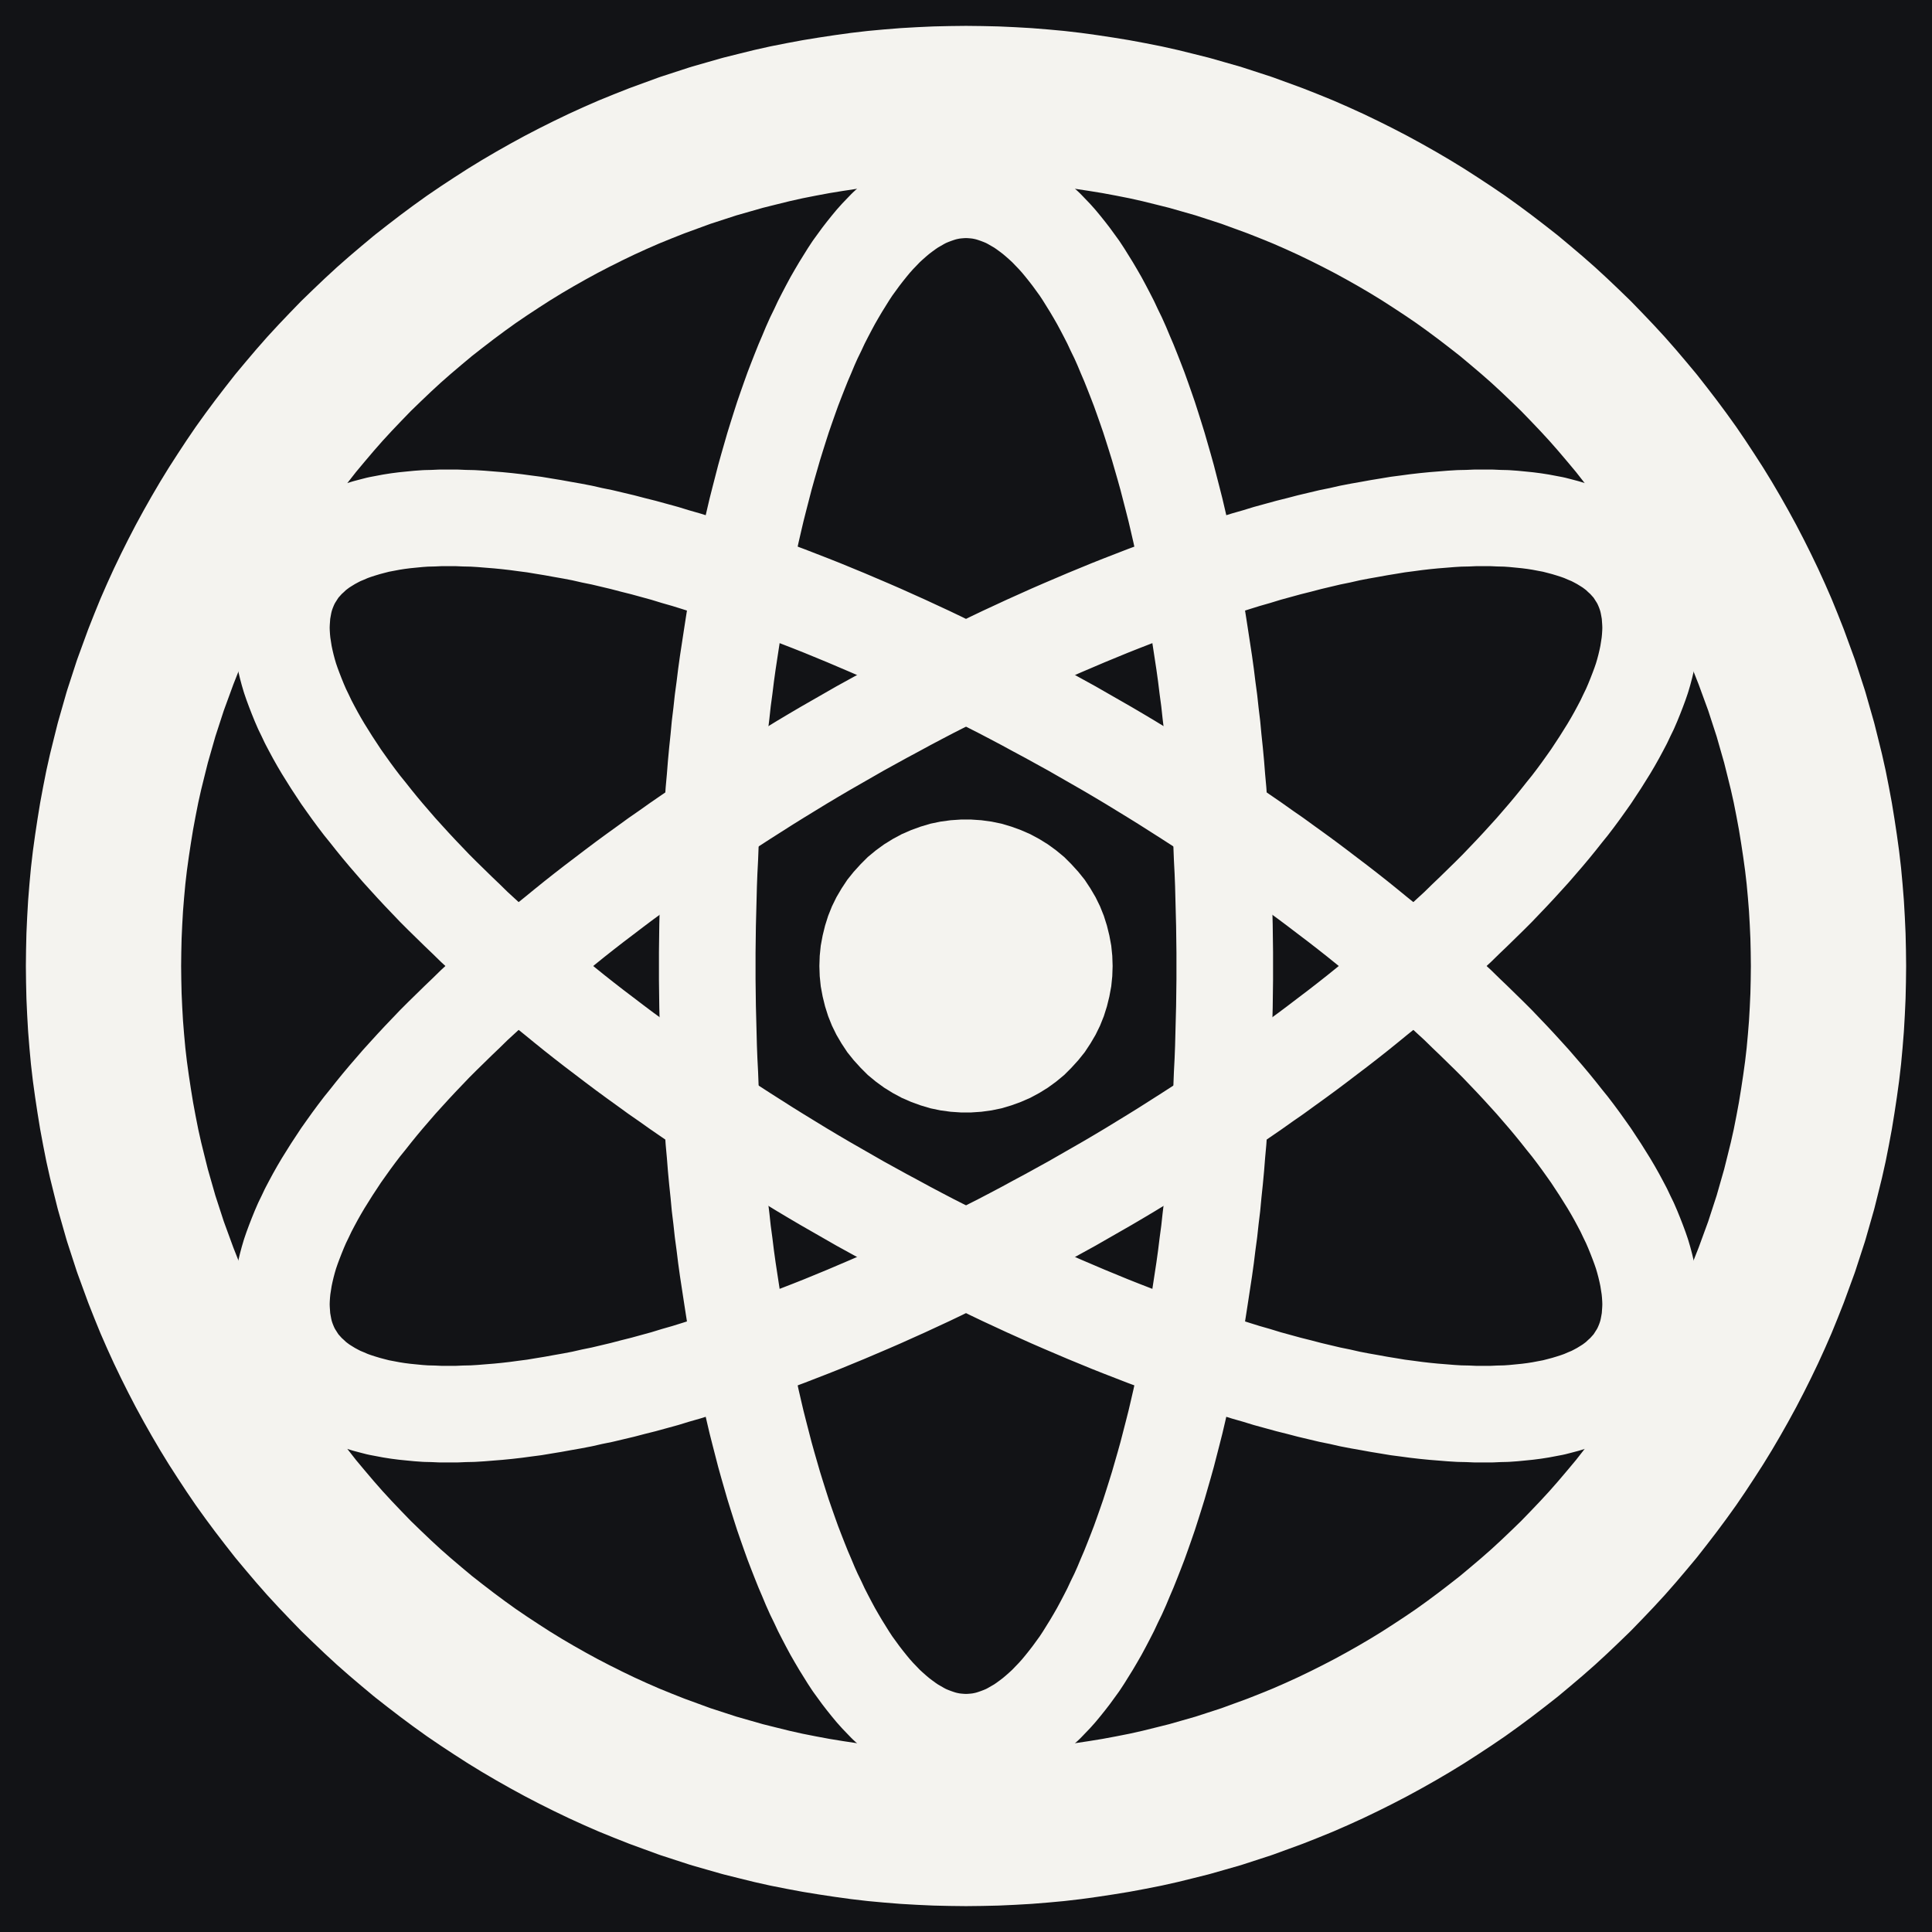
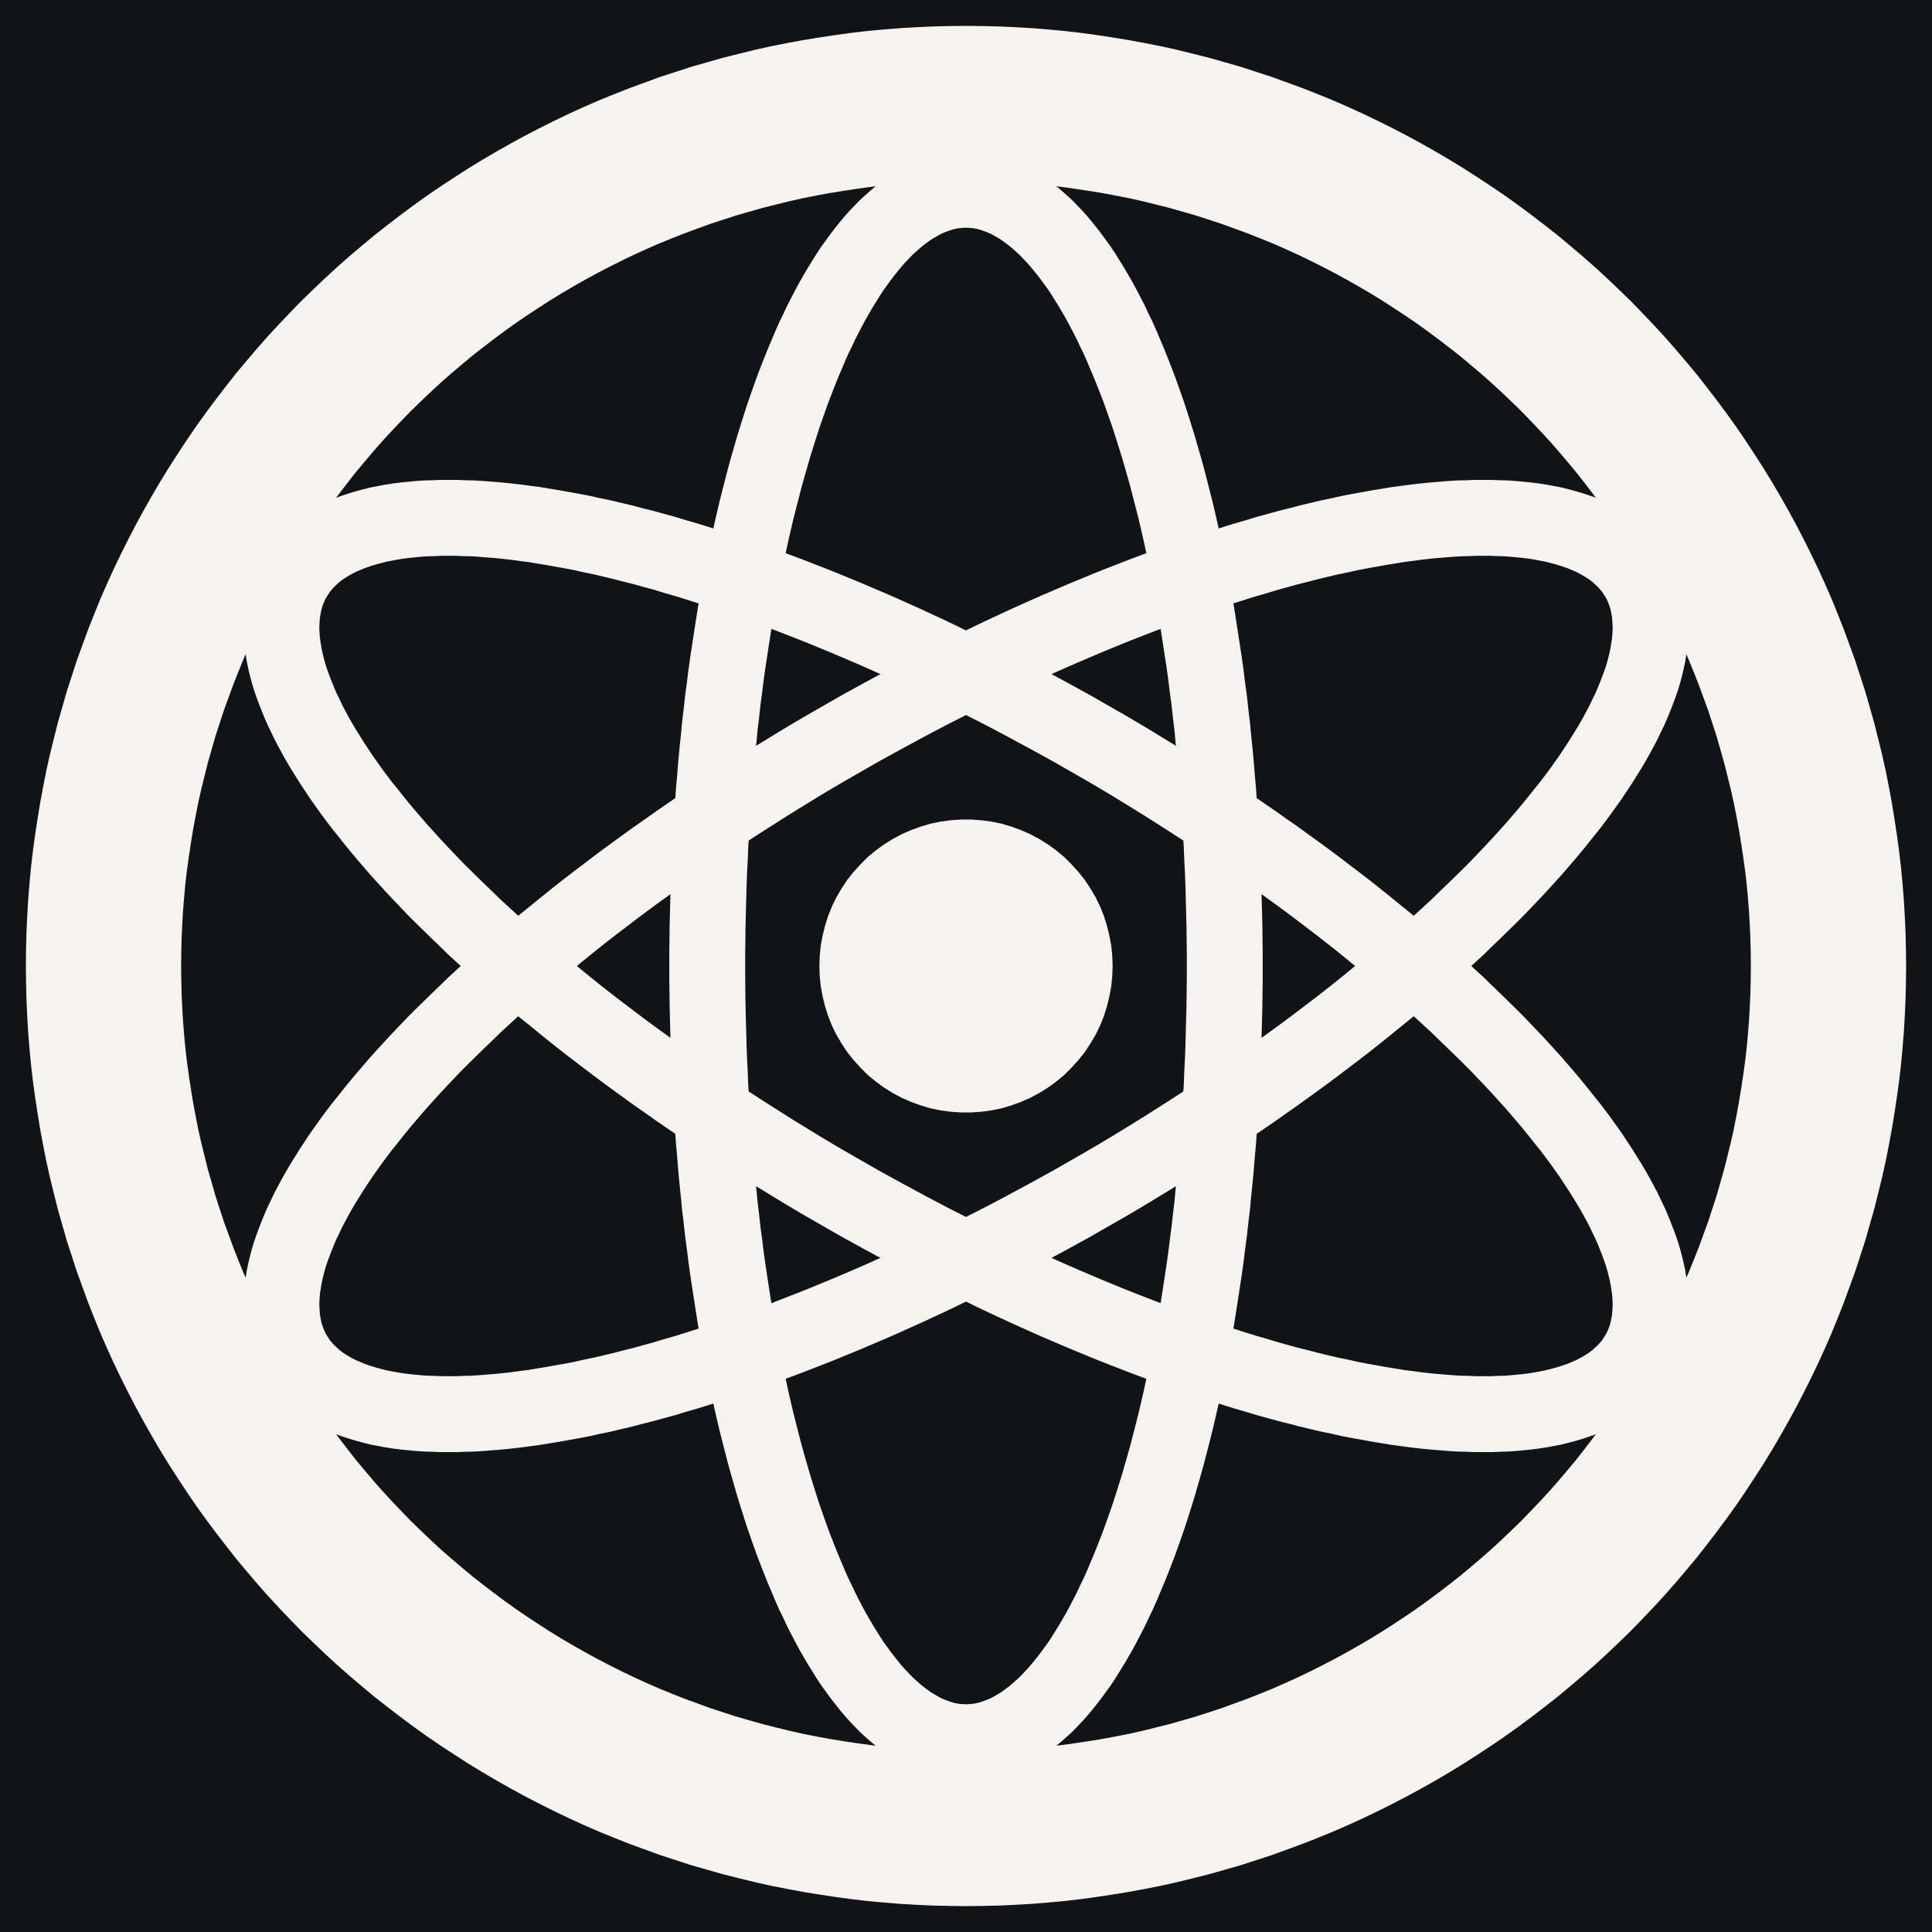
<svg xmlns="http://www.w3.org/2000/svg" viewBox="44 18 112 112" width="512" height="512">
  <rect x="44" y="18" width="112" height="112" fill="#121316" />
  <path d="M108.50 74.00L108.48 74.59L108.42 75.18L108.31 75.77L108.17 76.34L107.99 76.91L107.77 77.46L107.51 77.99L107.21 78.50L106.88 79.00L106.51 79.46L106.11 79.90L105.69 80.32L105.23 80.70L104.75 81.05L104.25 81.36L103.73 81.64L103.18 81.88L102.63 82.08L102.06 82.25L101.48 82.37L100.89 82.45L100.30 82.49L99.70 82.49L99.11 82.45L98.52 82.37L97.94 82.25L97.37 82.08L96.82 81.88L96.27 81.64L95.75 81.36L95.25 81.05L94.77 80.70L94.31 80.32L93.89 79.90L93.49 79.46L93.12 79.00L92.79 78.50L92.49 77.99L92.23 77.46L92.01 76.91L91.83 76.34L91.69 75.77L91.58 75.18L91.52 74.59L91.50 74.00L91.52 73.41L91.58 72.82L91.69 72.23L91.83 71.66L92.01 71.09L92.23 70.54L92.49 70.01L92.79 69.50L93.12 69.00L93.49 68.54L93.89 68.10L94.31 67.68L94.77 67.30L95.25 66.95L95.75 66.64L96.27 66.36L96.82 66.12L97.37 65.92L97.94 65.75L98.52 65.63L99.11 65.55L99.70 65.51L100.30 65.51L100.89 65.55L101.48 65.63L102.06 65.75L102.63 65.92L103.18 66.12L103.73 66.36L104.25 66.64L104.75 66.95L105.23 67.30L105.69 67.68L106.11 68.10L106.51 68.54L106.88 69.00L107.21 69.50L107.51 70.01L107.77 70.54L107.99 71.09L108.17 71.66L108.31 72.23L108.42 72.82L108.48 73.41Z" fill="#f4f3ef" fill-rule="evenodd" />
  <path d="M150.00 74.00L149.99 74.87L149.97 75.74L149.93 76.62L149.88 77.49L149.81 78.36L149.73 79.23L149.63 80.09L149.51 80.96L149.38 81.82L149.24 82.68L149.08 83.54L148.91 84.40L148.72 85.25L148.51 86.10L148.30 86.94L148.06 87.78L147.82 88.62L147.55 89.45L147.28 90.28L146.98 91.10L146.68 91.92L146.36 92.73L146.03 93.54L145.68 94.34L145.32 95.13L144.94 95.92L144.55 96.70L144.15 97.47L143.73 98.24L143.30 99.00L142.86 99.75L142.40 100.50L141.93 101.23L141.45 101.96L140.96 102.68L140.45 103.39L139.93 104.09L139.40 104.78L138.86 105.47L138.30 106.14L137.74 106.80L137.16 107.46L136.57 108.10L135.97 108.73L135.36 109.36L134.73 109.97L134.10 110.57L133.46 111.16L132.80 111.74L132.14 112.30L131.47 112.86L130.78 113.40L130.09 113.93L129.39 114.45L128.68 114.96L127.96 115.45L127.23 115.93L126.50 116.40L125.75 116.86L125.00 117.30L124.24 117.73L123.47 118.15L122.70 118.55L121.92 118.94L121.13 119.32L120.34 119.68L119.54 120.03L118.73 120.36L117.92 120.68L117.10 120.98L116.28 121.28L115.45 121.55L114.62 121.82L113.78 122.06L112.94 122.30L112.10 122.51L111.25 122.72L110.40 122.91L109.54 123.08L108.68 123.24L107.82 123.38L106.96 123.51L106.09 123.63L105.23 123.73L104.36 123.81L103.49 123.88L102.62 123.93L101.74 123.97L100.87 123.99L100.00 124.00L99.13 123.99L98.26 123.97L97.38 123.93L96.51 123.88L95.64 123.81L94.77 123.73L93.91 123.63L93.04 123.51L92.18 123.38L91.32 123.24L90.46 123.08L89.60 122.91L88.75 122.72L87.90 122.51L87.06 122.30L86.22 122.06L85.38 121.82L84.55 121.55L83.72 121.28L82.90 120.98L82.08 120.68L81.27 120.36L80.46 120.03L79.66 119.68L78.87 119.32L78.08 118.94L77.30 118.55L76.53 118.15L75.76 117.73L75.00 117.30L74.25 116.86L73.50 116.40L72.77 115.93L72.04 115.45L71.32 114.96L70.61 114.45L69.91 113.93L69.22 113.40L68.53 112.86L67.86 112.30L67.20 111.74L66.54 111.16L65.90 110.57L65.27 109.97L64.64 109.36L64.03 108.73L63.43 108.10L62.84 107.46L62.26 106.80L61.70 106.14L61.14 105.47L60.60 104.78L60.07 104.09L59.55 103.39L59.04 102.68L58.55 101.96L58.07 101.23L57.60 100.50L57.14 99.75L56.70 99.00L56.27 98.24L55.85 97.47L55.45 96.70L55.06 95.92L54.68 95.13L54.32 94.34L53.97 93.54L53.64 92.73L53.32 91.92L53.02 91.10L52.72 90.28L52.45 89.45L52.18 88.62L51.94 87.78L51.70 86.94L51.49 86.10L51.28 85.25L51.09 84.40L50.92 83.54L50.76 82.68L50.62 81.82L50.49 80.96L50.37 80.09L50.27 79.23L50.19 78.36L50.12 77.49L50.07 76.62L50.03 75.74L50.01 74.87L50.00 74.00L50.01 73.13L50.03 72.26L50.07 71.38L50.12 70.51L50.19 69.64L50.27 68.77L50.37 67.91L50.49 67.04L50.62 66.18L50.76 65.32L50.92 64.46L51.09 63.60L51.28 62.75L51.49 61.90L51.70 61.06L51.94 60.22L52.18 59.38L52.45 58.55L52.72 57.72L53.02 56.90L53.32 56.08L53.64 55.27L53.97 54.46L54.32 53.66L54.68 52.87L55.06 52.08L55.45 51.30L55.85 50.53L56.27 49.76L56.70 49.00L57.14 48.25L57.60 47.50L58.07 46.77L58.55 46.04L59.04 45.32L59.55 44.61L60.07 43.91L60.60 43.22L61.14 42.53L61.70 41.86L62.26 41.20L62.84 40.54L63.43 39.90L64.03 39.27L64.64 38.64L65.27 38.03L65.90 37.43L66.54 36.84L67.20 36.26L67.86 35.70L68.53 35.14L69.22 34.60L69.91 34.07L70.61 33.55L71.32 33.04L72.04 32.55L72.77 32.07L73.50 31.60L74.25 31.14L75.00 30.70L75.76 30.27L76.53 29.85L77.30 29.45L78.08 29.06L78.87 28.68L79.66 28.32L80.46 27.97L81.27 27.64L82.08 27.32L82.90 27.02L83.72 26.72L84.55 26.45L85.38 26.18L86.22 25.94L87.06 25.70L87.90 25.49L88.75 25.28L89.60 25.09L90.46 24.92L91.32 24.76L92.18 24.62L93.04 24.49L93.91 24.37L94.77 24.27L95.64 24.19L96.51 24.12L97.38 24.07L98.26 24.03L99.13 24.01L100.00 24.00L100.87 24.01L101.74 24.03L102.62 24.07L103.49 24.12L104.36 24.19L105.23 24.27L106.09 24.37L106.96 24.49L107.82 24.62L108.68 24.76L109.54 24.92L110.40 25.09L111.25 25.28L112.10 25.49L112.94 25.70L113.78 25.94L114.62 26.18L115.45 26.45L116.28 26.72L117.10 27.02L117.92 27.32L118.73 27.64L119.54 27.97L120.34 28.32L121.13 28.68L121.92 29.06L122.70 29.45L123.47 29.85L124.24 30.27L125.00 30.70L125.75 31.14L126.50 31.60L127.23 32.07L127.96 32.55L128.68 33.04L129.39 33.55L130.09 34.07L130.78 34.60L131.47 35.14L132.14 35.70L132.80 36.26L133.46 36.84L134.10 37.43L134.73 38.03L135.36 38.64L135.97 39.27L136.57 39.90L137.16 40.54L137.74 41.20L138.30 41.86L138.86 42.53L139.40 43.22L139.93 43.91L140.45 44.61L140.96 45.32L141.45 46.04L141.93 46.77L142.40 47.50L142.86 48.25L143.30 49.00L143.73 49.76L144.15 50.53L144.55 51.30L144.94 52.08L145.32 52.87L145.68 53.66L146.03 54.46L146.36 55.27L146.68 56.08L146.98 56.90L147.28 57.72L147.55 58.55L147.82 59.38L148.06 60.22L148.30 61.06L148.51 61.90L148.72 62.75L148.91 63.60L149.08 64.46L149.24 65.32L149.38 66.18L149.51 67.04L149.63 67.91L149.73 68.77L149.81 69.64L149.88 70.51L149.93 71.38L149.97 72.26L149.99 73.13Z" fill="none" stroke="#f4f3ef" stroke-width="9" stroke-linejoin="round" />
-   <path d="M138.97 96.50L138.83 96.72L138.69 96.94L138.53 97.15L138.35 97.35L138.17 97.55L137.97 97.73L137.77 97.92L137.55 98.09L137.32 98.26L137.08 98.41L136.82 98.57L136.56 98.71L136.29 98.85L136.00 98.97L135.70 99.10L135.39 99.21L135.08 99.31L134.75 99.41L134.41 99.50L134.06 99.59L133.69 99.66L133.32 99.73L132.94 99.79L132.55 99.84L132.15 99.88L131.74 99.92L131.32 99.95L130.89 99.96L130.45 99.98L130.00 99.98L129.54 99.98L129.08 99.96L128.60 99.95L128.11 99.92L127.62 99.88L127.12 99.84L126.61 99.79L126.09 99.73L125.57 99.66L125.03 99.59L124.49 99.50L123.94 99.41L123.39 99.31L122.82 99.21L122.25 99.10L121.68 98.97L121.09 98.85L120.50 98.71L119.91 98.57L119.30 98.41L118.70 98.26L118.08 98.09L117.46 97.92L116.84 97.73L116.21 97.55L115.57 97.35L114.94 97.15L114.29 96.94L113.64 96.72L112.99 96.50L112.33 96.27L111.67 96.03L111.01 95.79L110.34 95.54L109.67 95.28L109.00 95.02L108.32 94.75L107.64 94.47L106.96 94.19L106.28 93.90L105.60 93.61L104.91 93.31L104.22 93.00L103.53 92.69L102.84 92.37L102.15 92.05L101.46 91.72L100.77 91.38L100.07 91.04L99.38 90.70L98.69 90.35L98.00 90.00L97.31 89.64L96.61 89.27L95.93 88.90L95.24 88.53L94.55 88.15L93.86 87.77L93.18 87.38L92.50 86.99L91.82 86.60L91.14 86.20L90.47 85.80L89.80 85.39L89.13 84.98L88.47 84.57L87.81 84.15L87.15 83.73L86.50 83.31L85.85 82.89L85.20 82.46L84.56 82.03L83.93 81.60L83.29 81.16L82.67 80.72L82.05 80.29L81.43 79.84L80.82 79.40L80.22 78.96L79.62 78.51L79.03 78.06L78.45 77.62L77.87 77.17L77.30 76.72L76.73 76.26L76.18 75.81L75.62 75.36L75.08 74.91L74.55 74.45L74.02 74.00L73.50 73.55L72.99 73.09L72.48 72.64L71.99 72.19L71.50 71.74L71.03 71.28L70.56 70.83L70.10 70.38L69.65 69.94L69.20 69.49L68.77 69.04L68.35 68.60L67.94 68.16L67.53 67.71L67.14 67.28L66.76 66.84L66.38 66.40L66.02 65.97L65.67 65.54L65.33 65.11L64.99 64.69L64.67 64.27L64.36 63.85L64.06 63.43L63.77 63.02L63.50 62.61L63.23 62.20L62.98 61.80L62.73 61.40L62.50 61.01L62.28 60.62L62.07 60.23L61.87 59.85L61.69 59.47L61.51 59.10L61.35 58.73L61.20 58.36L61.06 58.00L60.93 57.65L60.81 57.30L60.71 56.96L60.62 56.62L60.54 56.28L60.47 55.95L60.42 55.63L60.37 55.31L60.34 55.00L60.32 54.69L60.31 54.39L60.32 54.10L60.34 53.81L60.36 53.53L60.41 53.25L60.46 52.98L60.52 52.72L60.60 52.46L60.69 52.21L60.79 51.97L60.90 51.73L61.03 51.50L61.17 51.28L61.31 51.06L61.47 50.85L61.65 50.65L61.83 50.45L62.03 50.27L62.23 50.08L62.45 49.91L62.68 49.74L62.92 49.59L63.18 49.43L63.44 49.29L63.71 49.15L64.00 49.03L64.30 48.90L64.61 48.79L64.92 48.69L65.25 48.59L65.59 48.50L65.94 48.41L66.31 48.34L66.68 48.27L67.06 48.21L67.45 48.16L67.85 48.12L68.26 48.08L68.68 48.05L69.11 48.04L69.55 48.02L70.00 48.02L70.46 48.02L70.92 48.04L71.40 48.05L71.89 48.08L72.38 48.12L72.88 48.16L73.39 48.21L73.91 48.27L74.43 48.34L74.97 48.41L75.51 48.50L76.06 48.59L76.61 48.69L77.18 48.79L77.75 48.90L78.32 49.03L78.91 49.15L79.50 49.29L80.09 49.43L80.70 49.59L81.30 49.74L81.92 49.91L82.54 50.08L83.16 50.27L83.79 50.45L84.43 50.65L85.06 50.85L85.71 51.06L86.36 51.28L87.01 51.50L87.67 51.73L88.33 51.97L88.99 52.21L89.66 52.46L90.33 52.72L91.00 52.98L91.68 53.25L92.36 53.53L93.04 53.81L93.72 54.10L94.40 54.39L95.09 54.69L95.78 55.00L96.47 55.31L97.16 55.63L97.85 55.95L98.54 56.28L99.23 56.62L99.93 56.96L100.62 57.30L101.31 57.65L102.00 58.00L102.69 58.36L103.39 58.73L104.07 59.10L104.76 59.47L105.45 59.85L106.14 60.23L106.82 60.62L107.50 61.01L108.18 61.40L108.86 61.80L109.53 62.20L110.20 62.61L110.87 63.02L111.53 63.43L112.19 63.85L112.85 64.27L113.50 64.69L114.15 65.11L114.80 65.54L115.44 65.97L116.07 66.40L116.71 66.84L117.33 67.28L117.95 67.71L118.57 68.16L119.18 68.60L119.78 69.04L120.38 69.49L120.97 69.94L121.55 70.38L122.13 70.83L122.70 71.28L123.27 71.74L123.82 72.19L124.38 72.64L124.92 73.09L125.45 73.55L125.98 74.00L126.50 74.45L127.01 74.91L127.52 75.36L128.01 75.81L128.50 76.26L128.97 76.72L129.44 77.17L129.90 77.62L130.35 78.06L130.80 78.51L131.23 78.96L131.65 79.40L132.06 79.84L132.47 80.29L132.86 80.72L133.24 81.16L133.62 81.60L133.98 82.03L134.33 82.46L134.67 82.89L135.01 83.31L135.33 83.73L135.64 84.15L135.94 84.57L136.23 84.98L136.50 85.39L136.77 85.80L137.02 86.20L137.27 86.60L137.50 86.99L137.72 87.38L137.93 87.77L138.13 88.15L138.31 88.53L138.49 88.90L138.65 89.27L138.80 89.64L138.94 90.00L139.07 90.35L139.19 90.70L139.29 91.04L139.38 91.38L139.46 91.72L139.53 92.05L139.58 92.37L139.63 92.69L139.66 93.00L139.68 93.31L139.69 93.61L139.68 93.90L139.66 94.19L139.64 94.47L139.59 94.75L139.54 95.02L139.48 95.28L139.40 95.54L139.31 95.79L139.21 96.03L139.10 96.27Z" fill="none" stroke="#f4f3ef" stroke-width="5.6" stroke-linejoin="round" />
-   <path d="M138.97 51.50L139.10 51.73L139.21 51.97L139.31 52.21L139.40 52.46L139.48 52.72L139.54 52.98L139.59 53.25L139.64 53.53L139.66 53.81L139.68 54.10L139.69 54.39L139.68 54.69L139.66 55.00L139.63 55.31L139.58 55.63L139.53 55.95L139.46 56.28L139.38 56.62L139.29 56.96L139.19 57.30L139.07 57.65L138.94 58.00L138.80 58.36L138.65 58.73L138.49 59.10L138.31 59.47L138.13 59.85L137.93 60.23L137.72 60.62L137.50 61.01L137.27 61.40L137.02 61.80L136.77 62.20L136.50 62.61L136.23 63.02L135.94 63.43L135.64 63.85L135.33 64.27L135.01 64.69L134.67 65.11L134.33 65.54L133.98 65.97L133.62 66.40L133.24 66.84L132.86 67.28L132.47 67.71L132.06 68.16L131.65 68.60L131.23 69.04L130.80 69.49L130.35 69.94L129.90 70.38L129.44 70.83L128.97 71.28L128.50 71.74L128.01 72.19L127.52 72.64L127.01 73.09L126.50 73.55L125.98 74.00L125.45 74.45L124.92 74.91L124.38 75.36L123.82 75.81L123.27 76.26L122.70 76.72L122.13 77.17L121.55 77.62L120.97 78.06L120.38 78.51L119.78 78.96L119.18 79.40L118.57 79.84L117.95 80.29L117.33 80.72L116.71 81.16L116.07 81.60L115.44 82.03L114.80 82.46L114.15 82.89L113.50 83.31L112.85 83.73L112.19 84.15L111.53 84.57L110.87 84.98L110.20 85.39L109.53 85.80L108.86 86.20L108.18 86.60L107.50 86.99L106.82 87.38L106.14 87.77L105.45 88.15L104.76 88.53L104.07 88.90L103.39 89.27L102.69 89.64L102.00 90.00L101.31 90.35L100.62 90.70L99.93 91.04L99.23 91.38L98.54 91.72L97.85 92.05L97.16 92.37L96.47 92.69L95.78 93.00L95.09 93.31L94.40 93.61L93.72 93.90L93.04 94.19L92.36 94.47L91.68 94.75L91.00 95.02L90.33 95.28L89.66 95.54L88.99 95.79L88.33 96.03L87.67 96.27L87.01 96.50L86.36 96.72L85.71 96.94L85.06 97.15L84.43 97.35L83.79 97.55L83.16 97.73L82.54 97.92L81.92 98.09L81.30 98.26L80.70 98.41L80.09 98.57L79.50 98.71L78.91 98.85L78.32 98.97L77.75 99.10L77.18 99.21L76.61 99.31L76.06 99.41L75.51 99.50L74.97 99.59L74.43 99.66L73.91 99.73L73.39 99.79L72.88 99.84L72.38 99.88L71.89 99.92L71.40 99.95L70.92 99.96L70.46 99.98L70.00 99.98L69.55 99.98L69.11 99.96L68.68 99.95L68.26 99.92L67.85 99.88L67.45 99.84L67.06 99.79L66.68 99.73L66.31 99.66L65.94 99.59L65.59 99.50L65.25 99.41L64.92 99.31L64.61 99.21L64.30 99.10L64.00 98.97L63.71 98.85L63.44 98.71L63.18 98.57L62.92 98.41L62.68 98.26L62.45 98.09L62.23 97.92L62.03 97.73L61.83 97.55L61.65 97.35L61.47 97.15L61.31 96.94L61.17 96.72L61.03 96.50L60.90 96.27L60.79 96.03L60.69 95.79L60.60 95.54L60.52 95.28L60.46 95.02L60.41 94.75L60.36 94.47L60.34 94.19L60.32 93.90L60.31 93.61L60.32 93.31L60.34 93.00L60.37 92.69L60.42 92.37L60.47 92.05L60.54 91.72L60.62 91.38L60.71 91.04L60.81 90.70L60.93 90.35L61.06 90.00L61.20 89.64L61.35 89.27L61.51 88.90L61.69 88.53L61.87 88.15L62.07 87.77L62.28 87.38L62.50 86.99L62.73 86.60L62.98 86.20L63.23 85.80L63.50 85.39L63.77 84.98L64.06 84.57L64.36 84.15L64.67 83.73L64.99 83.31L65.33 82.89L65.67 82.46L66.02 82.03L66.38 81.60L66.76 81.16L67.14 80.72L67.53 80.29L67.94 79.84L68.35 79.40L68.77 78.96L69.20 78.51L69.65 78.06L70.10 77.62L70.56 77.17L71.03 76.72L71.50 76.26L71.99 75.81L72.48 75.36L72.99 74.91L73.50 74.45L74.02 74.00L74.55 73.55L75.08 73.09L75.62 72.64L76.18 72.19L76.73 71.74L77.30 71.28L77.87 70.83L78.45 70.38L79.03 69.94L79.62 69.49L80.22 69.04L80.82 68.60L81.43 68.16L82.05 67.71L82.67 67.28L83.29 66.84L83.93 66.40L84.56 65.97L85.20 65.54L85.85 65.11L86.50 64.69L87.15 64.27L87.81 63.85L88.47 63.43L89.13 63.02L89.80 62.61L90.47 62.20L91.14 61.80L91.82 61.40L92.50 61.01L93.18 60.62L93.86 60.23L94.55 59.85L95.24 59.47L95.93 59.10L96.61 58.73L97.31 58.36L98.00 58.00L98.69 57.65L99.38 57.30L100.07 56.96L100.77 56.62L101.46 56.28L102.15 55.95L102.84 55.63L103.53 55.31L104.22 55.00L104.91 54.69L105.60 54.39L106.28 54.10L106.96 53.81L107.64 53.53L108.32 53.25L109.00 52.98L109.67 52.72L110.34 52.46L111.01 52.21L111.67 51.97L112.33 51.73L112.99 51.50L113.64 51.28L114.29 51.06L114.94 50.85L115.57 50.65L116.21 50.45L116.84 50.27L117.46 50.08L118.08 49.91L118.70 49.74L119.30 49.59L119.91 49.43L120.50 49.29L121.09 49.15L121.68 49.03L122.25 48.90L122.82 48.79L123.39 48.69L123.94 48.59L124.49 48.50L125.03 48.41L125.57 48.34L126.09 48.27L126.61 48.21L127.12 48.16L127.62 48.12L128.11 48.08L128.60 48.05L129.08 48.04L129.54 48.02L130.00 48.02L130.45 48.02L130.89 48.04L131.32 48.05L131.74 48.08L132.15 48.12L132.55 48.16L132.94 48.21L133.32 48.27L133.69 48.34L134.06 48.41L134.41 48.50L134.75 48.59L135.08 48.69L135.39 48.79L135.70 48.90L136.00 49.03L136.29 49.15L136.56 49.29L136.82 49.43L137.08 49.59L137.32 49.74L137.55 49.91L137.77 50.08L137.97 50.27L138.17 50.45L138.35 50.65L138.53 50.85L138.69 51.06L138.83 51.28Z" fill="none" stroke="#f4f3ef" stroke-width="5.6" stroke-linejoin="round" />
-   <path d="M100.00 119.00L99.74 118.99L99.48 118.97L99.21 118.94L98.95 118.89L98.69 118.83L98.43 118.75L98.17 118.66L97.91 118.56L97.65 118.45L97.40 118.32L97.14 118.17L96.88 118.02L96.63 117.85L96.37 117.66L96.12 117.47L95.87 117.26L95.61 117.03L95.36 116.80L95.12 116.55L94.87 116.29L94.62 116.01L94.38 115.72L94.14 115.42L93.90 115.11L93.66 114.78L93.42 114.45L93.19 114.10L92.96 113.73L92.73 113.36L92.50 112.97L92.27 112.57L92.05 112.16L91.83 111.74L91.61 111.31L91.40 110.86L91.18 110.41L90.97 109.94L90.77 109.46L90.56 108.97L90.36 108.47L90.16 107.96L89.96 107.44L89.77 106.91L89.58 106.37L89.39 105.82L89.21 105.26L89.03 104.69L88.85 104.11L88.68 103.52L88.51 102.93L88.34 102.32L88.18 101.70L88.02 101.08L87.86 100.45L87.71 99.81L87.56 99.16L87.42 98.51L87.28 97.85L87.14 97.18L87.01 96.50L86.88 95.82L86.76 95.13L86.63 94.43L86.52 93.73L86.41 93.02L86.30 92.30L86.19 91.58L86.09 90.86L86.00 90.13L85.90 89.39L85.82 88.65L85.73 87.91L85.66 87.16L85.58 86.40L85.51 85.65L85.45 84.89L85.38 84.12L85.33 83.36L85.28 82.59L85.23 81.81L85.18 81.04L85.15 80.26L85.11 79.48L85.08 78.70L85.06 77.92L85.04 77.14L85.02 76.36L85.01 75.57L85.00 74.79L85.00 74.00L85.00 73.21L85.01 72.43L85.02 71.64L85.04 70.86L85.06 70.08L85.08 69.30L85.11 68.52L85.15 67.74L85.18 66.96L85.23 66.19L85.28 65.41L85.33 64.64L85.38 63.88L85.45 63.11L85.51 62.35L85.58 61.60L85.66 60.84L85.73 60.09L85.82 59.35L85.90 58.61L86.00 57.87L86.09 57.14L86.19 56.42L86.30 55.70L86.41 54.98L86.52 54.27L86.63 53.57L86.76 52.87L86.88 52.18L87.01 51.50L87.14 50.82L87.28 50.15L87.42 49.49L87.56 48.84L87.71 48.19L87.86 47.55L88.02 46.92L88.18 46.30L88.34 45.68L88.51 45.07L88.68 44.48L88.85 43.89L89.03 43.31L89.21 42.74L89.39 42.18L89.58 41.63L89.77 41.09L89.96 40.56L90.16 40.04L90.36 39.53L90.56 39.03L90.77 38.54L90.97 38.06L91.18 37.59L91.40 37.14L91.61 36.69L91.83 36.26L92.05 35.84L92.27 35.43L92.50 35.03L92.73 34.64L92.96 34.27L93.19 33.90L93.42 33.55L93.66 33.22L93.90 32.89L94.14 32.58L94.38 32.28L94.62 31.99L94.87 31.71L95.12 31.45L95.36 31.20L95.61 30.97L95.87 30.74L96.12 30.53L96.37 30.34L96.63 30.15L96.88 29.98L97.14 29.83L97.40 29.68L97.65 29.55L97.91 29.44L98.17 29.34L98.43 29.25L98.69 29.17L98.95 29.11L99.21 29.06L99.48 29.03L99.74 29.01L100.00 29.00L100.26 29.01L100.52 29.03L100.79 29.06L101.05 29.11L101.31 29.17L101.57 29.25L101.83 29.34L102.09 29.44L102.35 29.55L102.60 29.68L102.86 29.83L103.12 29.98L103.37 30.15L103.63 30.34L103.88 30.53L104.13 30.74L104.39 30.97L104.64 31.20L104.88 31.45L105.13 31.71L105.38 31.99L105.62 32.28L105.86 32.58L106.10 32.89L106.34 33.22L106.58 33.55L106.81 33.90L107.04 34.27L107.27 34.64L107.50 35.03L107.73 35.43L107.95 35.84L108.17 36.26L108.39 36.69L108.60 37.14L108.82 37.59L109.03 38.06L109.23 38.54L109.44 39.03L109.64 39.53L109.84 40.04L110.04 40.56L110.23 41.09L110.42 41.63L110.61 42.18L110.79 42.74L110.97 43.31L111.15 43.89L111.32 44.48L111.49 45.07L111.66 45.68L111.82 46.30L111.98 46.92L112.14 47.55L112.29 48.19L112.44 48.84L112.58 49.49L112.72 50.15L112.86 50.82L112.99 51.50L113.12 52.18L113.24 52.87L113.37 53.57L113.48 54.27L113.59 54.98L113.70 55.70L113.81 56.42L113.91 57.14L114.00 57.87L114.10 58.61L114.18 59.35L114.27 60.09L114.34 60.84L114.42 61.60L114.49 62.35L114.55 63.11L114.62 63.88L114.67 64.64L114.72 65.41L114.77 66.19L114.82 66.96L114.85 67.74L114.89 68.52L114.92 69.30L114.94 70.08L114.96 70.86L114.98 71.64L114.99 72.43L115.00 73.21L115.00 74.00L115.00 74.79L114.99 75.57L114.98 76.36L114.96 77.14L114.94 77.92L114.92 78.70L114.89 79.48L114.85 80.26L114.82 81.04L114.77 81.81L114.72 82.59L114.67 83.36L114.62 84.12L114.55 84.89L114.49 85.65L114.42 86.40L114.34 87.16L114.27 87.91L114.18 88.65L114.10 89.39L114.00 90.13L113.91 90.86L113.81 91.58L113.70 92.30L113.59 93.02L113.48 93.73L113.37 94.43L113.24 95.13L113.12 95.82L112.99 96.50L112.86 97.18L112.72 97.85L112.58 98.51L112.44 99.16L112.29 99.81L112.14 100.45L111.98 101.08L111.82 101.70L111.66 102.32L111.49 102.93L111.32 103.52L111.15 104.11L110.97 104.69L110.79 105.26L110.61 105.82L110.42 106.37L110.23 106.91L110.04 107.44L109.84 107.96L109.64 108.47L109.44 108.97L109.23 109.46L109.03 109.94L108.82 110.41L108.60 110.86L108.39 111.31L108.17 111.74L107.95 112.16L107.73 112.57L107.50 112.97L107.27 113.36L107.04 113.73L106.81 114.10L106.58 114.45L106.34 114.78L106.10 115.11L105.86 115.42L105.62 115.72L105.38 116.01L105.13 116.29L104.88 116.55L104.64 116.80L104.39 117.03L104.13 117.26L103.88 117.47L103.63 117.66L103.37 117.85L103.12 118.02L102.86 118.17L102.60 118.32L102.35 118.45L102.09 118.56L101.83 118.66L101.57 118.75L101.31 118.83L101.05 118.89L100.79 118.94L100.52 118.97L100.26 118.99Z" fill="none" stroke="#f4f3ef" stroke-width="5.6" stroke-linejoin="round" />
+   <path d="M138.97 96.50L138.83 96.72L138.69 96.94L138.53 97.15L138.35 97.35L138.17 97.55L137.97 97.73L137.77 97.92L137.55 98.09L137.32 98.26L137.08 98.41L136.82 98.57L136.56 98.71L136.29 98.85L136.00 98.97L135.70 99.10L135.39 99.21L135.08 99.31L134.75 99.41L134.41 99.50L134.06 99.59L133.69 99.66L133.32 99.73L132.94 99.79L132.55 99.84L132.15 99.88L131.74 99.92L131.32 99.95L130.89 99.96L130.45 99.98L130.00 99.98L129.54 99.98L129.08 99.96L128.60 99.95L128.11 99.92L127.62 99.88L127.12 99.84L126.61 99.79L126.09 99.73L125.57 99.66L125.03 99.59L124.49 99.50L123.94 99.41L123.39 99.31L122.82 99.21L122.25 99.10L121.68 98.97L121.09 98.85L120.50 98.71L119.91 98.57L119.30 98.41L118.70 98.26L118.08 98.09L117.46 97.92L116.84 97.73L116.21 97.55L115.57 97.35L114.94 97.15L114.29 96.94L113.64 96.72L112.99 96.50L112.33 96.27L111.67 96.03L111.01 95.79L110.34 95.54L109.67 95.28L109.00 95.02L108.32 94.75L107.64 94.47L106.96 94.19L106.28 93.90L105.60 93.61L104.91 93.31L104.22 93.00L103.53 92.69L102.84 92.37L102.15 92.05L101.46 91.72L100.77 91.38L100.07 91.04L99.38 90.70L98.69 90.35L98.00 90.00L97.31 89.64L96.61 89.27L95.93 88.90L95.24 88.53L94.55 88.15L93.86 87.77L93.18 87.38L92.50 86.99L91.82 86.60L91.14 86.20L90.47 85.80L89.80 85.39L89.13 84.98L88.47 84.57L87.81 84.15L87.15 83.73L86.50 83.31L85.85 82.89L85.20 82.46L84.56 82.03L83.93 81.60L83.29 81.16L82.67 80.72L82.05 80.29L81.43 79.84L80.82 79.40L80.22 78.96L79.62 78.51L79.03 78.06L78.45 77.62L77.87 77.17L77.30 76.72L76.73 76.26L76.18 75.81L75.62 75.36L75.08 74.91L74.55 74.45L74.02 74.00L73.50 73.55L72.99 73.09L72.48 72.64L71.99 72.19L71.50 71.74L71.03 71.28L70.56 70.83L70.10 70.38L69.65 69.94L69.20 69.49L68.77 69.04L68.35 68.60L67.94 68.16L67.53 67.71L67.14 67.28L66.76 66.84L66.38 66.40L66.02 65.97L65.67 65.54L65.33 65.11L64.99 64.69L64.67 64.27L64.36 63.85L64.06 63.43L63.77 63.02L63.50 62.61L63.23 62.20L62.98 61.80L62.73 61.40L62.50 61.01L62.28 60.62L62.07 60.23L61.87 59.85L61.69 59.47L61.51 59.10L61.35 58.73L61.20 58.36L61.06 58.00L60.93 57.65L60.81 57.30L60.71 56.96L60.62 56.62L60.54 56.28L60.47 55.95L60.42 55.63L60.37 55.31L60.34 55.00L60.32 54.69L60.31 54.39L60.32 54.10L60.34 53.81L60.36 53.53L60.41 53.25L60.46 52.98L60.52 52.72L60.60 52.46L60.69 52.21L60.79 51.97L60.90 51.73L61.03 51.50L61.17 51.28L61.31 51.06L61.47 50.85L61.65 50.65L61.83 50.45L62.03 50.27L62.23 50.08L62.45 49.91L62.68 49.74L62.92 49.59L63.18 49.43L63.44 49.29L63.71 49.15L64.00 49.03L64.30 48.90L64.61 48.79L64.92 48.69L65.25 48.59L65.59 48.50L65.94 48.41L66.31 48.34L66.68 48.27L67.06 48.21L67.45 48.16L67.85 48.12L68.26 48.08L68.68 48.05L69.11 48.04L69.55 48.02L70.00 48.02L70.46 48.02L70.92 48.04L71.40 48.05L71.89 48.08L72.38 48.12L72.88 48.16L73.39 48.21L73.91 48.27L74.43 48.34L74.97 48.41L75.51 48.50L76.06 48.59L76.61 48.69L77.18 48.79L77.75 48.90L78.32 49.03L78.91 49.15L79.50 49.29L80.09 49.43L80.70 49.59L81.30 49.74L81.92 49.91L82.54 50.08L83.16 50.27L83.79 50.45L84.43 50.65L85.06 50.85L85.71 51.06L86.36 51.28L87.01 51.50L87.67 51.73L88.33 51.97L88.99 52.21L89.66 52.46L90.33 52.72L91.00 52.98L91.68 53.25L92.36 53.53L93.04 53.81L93.72 54.10L94.40 54.39L95.09 54.69L95.78 55.00L96.47 55.31L97.16 55.63L97.85 55.95L98.54 56.28L99.23 56.62L99.93 56.96L100.62 57.30L101.31 57.65L102.00 58.00L102.69 58.36L103.39 58.73L104.07 59.10L104.76 59.47L105.45 59.85L106.14 60.23L106.82 60.62L107.50 61.01L108.18 61.40L108.86 61.80L109.53 62.20L110.20 62.61L110.87 63.02L111.53 63.43L112.19 63.85L112.85 64.27L113.50 64.69L114.15 65.11L114.80 65.54L115.44 65.97L116.07 66.40L116.71 66.84L117.33 67.28L117.95 67.71L118.57 68.16L119.18 68.60L119.78 69.04L120.38 69.49L120.97 69.94L121.55 70.38L122.13 70.83L122.70 71.28L123.27 71.74L123.82 72.19L124.38 72.64L124.92 73.09L125.45 73.55L125.98 74.00L126.50 74.45L127.01 74.91L127.52 75.36L128.01 75.81L128.50 76.26L128.97 76.72L129.44 77.17L129.90 77.62L130.35 78.06L130.80 78.51L131.23 78.96L131.65 79.40L132.06 79.84L132.47 80.29L132.86 80.72L133.24 81.16L133.62 81.60L133.98 82.03L134.33 82.46L134.67 82.89L135.01 83.31L135.33 83.73L135.64 84.15L135.94 84.57L136.23 84.98L136.50 85.39L136.77 85.80L137.02 86.20L137.27 86.60L137.50 86.99L137.72 87.38L137.93 87.77L138.13 88.15L138.31 88.53L138.49 88.90L138.65 89.27L138.80 89.64L138.94 90.00L139.07 90.35L139.19 90.70L139.29 91.04L139.38 91.38L139.46 91.72L139.53 92.05L139.58 92.37L139.63 92.69L139.66 93.00L139.68 93.31L139.69 93.61L139.68 93.90L139.66 94.19L139.64 94.47L139.59 94.75L139.54 95.02L139.48 95.28L139.40 95.54L139.31 95.79L139.21 96.03L139.10 96.27Z" fill="none" stroke="#f4f3ef" stroke-width="4.4" stroke-linejoin="round" />
+   <path d="M138.97 51.50L139.10 51.73L139.21 51.97L139.31 52.21L139.40 52.46L139.48 52.72L139.54 52.98L139.59 53.25L139.64 53.53L139.66 53.81L139.68 54.10L139.69 54.39L139.68 54.69L139.66 55.00L139.63 55.31L139.58 55.63L139.53 55.95L139.46 56.28L139.38 56.62L139.29 56.96L139.19 57.30L139.07 57.65L138.94 58.00L138.80 58.36L138.65 58.73L138.49 59.10L138.31 59.47L138.13 59.85L137.93 60.23L137.72 60.62L137.50 61.01L137.27 61.40L137.02 61.80L136.77 62.20L136.50 62.61L136.23 63.02L135.94 63.43L135.64 63.85L135.33 64.27L135.01 64.69L134.67 65.11L134.33 65.54L133.98 65.97L133.62 66.40L133.24 66.84L132.86 67.28L132.47 67.71L132.06 68.16L131.65 68.60L131.23 69.04L130.80 69.49L130.35 69.94L129.90 70.38L129.44 70.83L128.97 71.28L128.50 71.74L128.01 72.19L127.52 72.64L127.01 73.09L126.50 73.55L125.98 74.00L125.45 74.45L124.92 74.91L124.38 75.36L123.82 75.81L123.27 76.26L122.70 76.72L122.13 77.17L121.55 77.62L120.97 78.06L120.38 78.51L119.78 78.96L119.18 79.40L118.57 79.84L117.95 80.29L117.33 80.72L116.71 81.16L116.07 81.60L115.44 82.03L114.80 82.46L114.15 82.89L113.50 83.31L112.85 83.73L112.19 84.15L111.53 84.57L110.87 84.98L110.20 85.39L109.53 85.80L108.86 86.20L108.18 86.60L107.50 86.99L106.82 87.38L106.14 87.77L105.45 88.15L104.76 88.53L104.07 88.90L103.39 89.27L102.69 89.64L102.00 90.00L101.31 90.35L100.62 90.70L99.93 91.04L99.23 91.38L98.54 91.72L97.85 92.05L97.16 92.37L96.47 92.69L95.78 93.00L95.09 93.31L94.40 93.61L93.72 93.90L93.04 94.19L92.36 94.47L91.68 94.75L91.00 95.02L90.33 95.28L89.66 95.54L88.99 95.79L88.33 96.03L87.67 96.27L87.01 96.50L86.36 96.72L85.71 96.94L85.06 97.15L84.43 97.35L83.79 97.55L83.16 97.73L82.54 97.92L81.92 98.09L81.30 98.26L80.70 98.41L80.09 98.57L79.50 98.71L78.91 98.85L78.32 98.97L77.75 99.10L77.18 99.21L76.61 99.31L76.06 99.41L75.51 99.50L74.97 99.59L74.43 99.66L73.91 99.73L73.39 99.79L72.88 99.84L72.38 99.88L71.89 99.92L71.40 99.95L70.92 99.96L70.46 99.98L70.00 99.98L69.55 99.98L69.11 99.96L68.68 99.95L68.26 99.92L67.85 99.88L67.45 99.84L67.06 99.79L66.68 99.73L66.31 99.66L65.94 99.59L65.59 99.50L65.25 99.41L64.92 99.31L64.61 99.21L64.30 99.10L64.00 98.97L63.71 98.85L63.44 98.71L63.18 98.57L62.92 98.41L62.68 98.26L62.45 98.09L62.23 97.92L62.03 97.73L61.83 97.55L61.65 97.35L61.47 97.15L61.31 96.94L61.17 96.72L61.03 96.50L60.90 96.27L60.79 96.03L60.69 95.79L60.60 95.54L60.52 95.28L60.46 95.02L60.41 94.75L60.36 94.47L60.34 94.19L60.32 93.90L60.31 93.61L60.32 93.31L60.34 93.00L60.37 92.69L60.42 92.37L60.47 92.05L60.54 91.72L60.62 91.38L60.71 91.04L60.81 90.70L60.93 90.35L61.06 90.00L61.20 89.64L61.35 89.27L61.51 88.90L61.69 88.53L61.87 88.15L62.07 87.77L62.28 87.38L62.50 86.99L62.73 86.60L62.98 86.20L63.23 85.80L63.50 85.39L63.77 84.98L64.06 84.57L64.36 84.15L64.67 83.73L64.99 83.31L65.33 82.89L65.67 82.46L66.02 82.03L66.38 81.60L66.76 81.16L67.14 80.72L67.53 80.29L67.94 79.84L68.35 79.40L68.77 78.96L69.20 78.51L69.65 78.06L70.10 77.62L70.56 77.17L71.03 76.72L71.50 76.26L71.99 75.81L72.48 75.36L72.99 74.91L73.50 74.45L74.02 74.00L74.55 73.55L75.08 73.09L75.62 72.64L76.18 72.19L76.73 71.74L77.30 71.28L77.87 70.83L78.45 70.38L79.03 69.94L79.62 69.49L80.22 69.04L80.82 68.60L81.43 68.16L82.05 67.71L82.67 67.28L83.29 66.84L83.93 66.40L84.56 65.97L85.20 65.54L85.85 65.11L86.50 64.69L87.15 64.27L87.81 63.85L88.47 63.43L89.13 63.02L89.80 62.61L90.47 62.20L91.14 61.80L91.82 61.40L92.50 61.01L93.18 60.62L93.86 60.23L94.55 59.85L95.24 59.47L95.93 59.10L96.61 58.73L97.31 58.36L98.00 58.00L98.69 57.65L99.38 57.30L100.07 56.96L100.77 56.62L101.46 56.28L102.15 55.95L102.84 55.63L103.53 55.31L104.22 55.00L104.91 54.69L105.60 54.39L106.28 54.10L106.96 53.81L107.64 53.53L108.32 53.25L109.00 52.98L109.67 52.72L110.34 52.46L111.01 52.21L111.67 51.97L112.33 51.73L112.99 51.50L113.64 51.28L114.29 51.06L114.94 50.85L115.57 50.65L116.21 50.45L116.84 50.27L117.46 50.08L118.08 49.91L118.70 49.74L119.30 49.59L119.91 49.43L120.50 49.29L121.09 49.15L121.68 49.03L122.25 48.90L122.82 48.79L123.39 48.69L123.94 48.59L124.49 48.50L125.03 48.41L125.57 48.34L126.09 48.27L126.61 48.21L127.12 48.16L127.62 48.12L128.11 48.08L128.60 48.05L129.08 48.04L129.54 48.02L130.00 48.02L130.45 48.02L130.89 48.04L131.32 48.05L131.74 48.08L132.15 48.12L132.55 48.16L132.94 48.21L133.32 48.27L133.69 48.34L134.06 48.41L134.41 48.50L134.75 48.59L135.08 48.69L135.39 48.79L135.70 48.90L136.00 49.03L136.29 49.15L136.56 49.29L136.82 49.43L137.08 49.59L137.32 49.74L137.55 49.91L137.77 50.08L137.97 50.27L138.17 50.45L138.35 50.65L138.53 50.85L138.69 51.06L138.83 51.28Z" fill="none" stroke="#f4f3ef" stroke-width="4.4" stroke-linejoin="round" />
+   <path d="M100.00 119.00L99.74 118.99L99.48 118.97L99.21 118.94L98.95 118.89L98.69 118.83L98.43 118.75L98.17 118.66L97.91 118.56L97.65 118.45L97.40 118.32L97.14 118.17L96.88 118.02L96.63 117.85L96.37 117.66L96.12 117.47L95.87 117.26L95.61 117.03L95.36 116.80L95.12 116.55L94.87 116.29L94.62 116.01L94.38 115.72L94.14 115.42L93.90 115.11L93.66 114.78L93.42 114.45L93.19 114.10L92.96 113.73L92.73 113.36L92.50 112.97L92.27 112.57L92.05 112.16L91.83 111.74L91.61 111.31L91.40 110.86L91.18 110.41L90.97 109.94L90.77 109.46L90.56 108.97L90.36 108.47L90.16 107.96L89.96 107.44L89.77 106.91L89.58 106.37L89.39 105.82L89.21 105.26L89.03 104.69L88.85 104.11L88.68 103.52L88.51 102.93L88.34 102.32L88.18 101.70L88.02 101.08L87.86 100.45L87.71 99.81L87.56 99.16L87.42 98.51L87.28 97.85L87.14 97.18L87.01 96.50L86.88 95.82L86.76 95.13L86.63 94.43L86.52 93.73L86.41 93.02L86.30 92.30L86.19 91.58L86.09 90.86L86.00 90.13L85.90 89.39L85.82 88.65L85.73 87.91L85.66 87.16L85.58 86.40L85.51 85.65L85.45 84.89L85.38 84.12L85.33 83.36L85.28 82.59L85.23 81.81L85.18 81.04L85.15 80.26L85.11 79.48L85.08 78.70L85.06 77.92L85.04 77.14L85.02 76.36L85.01 75.57L85.00 74.79L85.00 74.00L85.00 73.21L85.01 72.43L85.02 71.64L85.04 70.86L85.06 70.08L85.08 69.30L85.11 68.52L85.15 67.74L85.18 66.96L85.23 66.19L85.28 65.41L85.33 64.64L85.38 63.88L85.45 63.11L85.51 62.35L85.58 61.60L85.66 60.84L85.73 60.09L85.82 59.35L85.90 58.61L86.00 57.87L86.09 57.14L86.19 56.42L86.30 55.70L86.41 54.98L86.52 54.27L86.63 53.57L86.76 52.87L86.88 52.18L87.01 51.50L87.14 50.82L87.28 50.15L87.42 49.49L87.56 48.84L87.71 48.19L87.86 47.55L88.02 46.92L88.18 46.30L88.34 45.68L88.51 45.07L88.68 44.48L88.85 43.89L89.03 43.31L89.21 42.74L89.39 42.18L89.58 41.63L89.77 41.09L89.96 40.56L90.16 40.04L90.36 39.53L90.56 39.03L90.77 38.54L90.97 38.06L91.18 37.59L91.40 37.14L91.61 36.69L91.83 36.26L92.05 35.84L92.27 35.43L92.50 35.03L92.73 34.64L92.96 34.27L93.19 33.90L93.42 33.55L93.66 33.22L93.90 32.89L94.14 32.58L94.38 32.28L94.62 31.99L94.87 31.71L95.12 31.45L95.36 31.20L95.61 30.97L95.87 30.74L96.12 30.53L96.37 30.34L96.63 30.15L96.88 29.98L97.14 29.83L97.40 29.68L97.65 29.55L97.91 29.44L98.17 29.34L98.43 29.25L98.69 29.17L98.95 29.11L99.21 29.06L99.48 29.03L99.74 29.01L100.00 29.00L100.26 29.01L100.52 29.03L100.79 29.06L101.05 29.11L101.31 29.17L101.57 29.25L101.83 29.34L102.09 29.44L102.35 29.55L102.60 29.68L102.86 29.83L103.12 29.98L103.37 30.15L103.63 30.34L103.88 30.53L104.13 30.74L104.39 30.97L104.64 31.20L104.88 31.45L105.13 31.71L105.38 31.99L105.62 32.28L105.86 32.58L106.10 32.89L106.34 33.22L106.58 33.55L106.81 33.90L107.04 34.27L107.27 34.64L107.50 35.03L107.73 35.43L107.95 35.84L108.17 36.26L108.39 36.69L108.60 37.14L108.82 37.59L109.03 38.06L109.23 38.54L109.44 39.03L109.64 39.53L109.84 40.04L110.04 40.56L110.23 41.09L110.42 41.63L110.61 42.18L110.79 42.74L110.97 43.31L111.15 43.89L111.32 44.48L111.49 45.07L111.66 45.68L111.82 46.30L111.98 46.92L112.14 47.55L112.29 48.19L112.44 48.84L112.58 49.49L112.72 50.15L112.86 50.82L112.99 51.50L113.12 52.18L113.24 52.87L113.37 53.57L113.48 54.27L113.59 54.98L113.70 55.70L113.81 56.42L113.91 57.14L114.00 57.87L114.10 58.61L114.18 59.35L114.27 60.09L114.34 60.84L114.42 61.60L114.49 62.35L114.55 63.11L114.62 63.88L114.67 64.64L114.72 65.41L114.77 66.19L114.82 66.96L114.85 67.74L114.89 68.52L114.92 69.30L114.94 70.08L114.96 70.86L114.98 71.64L114.99 72.43L115.00 73.21L115.00 74.00L115.00 74.79L114.99 75.57L114.98 76.36L114.96 77.14L114.94 77.92L114.92 78.70L114.89 79.48L114.85 80.26L114.82 81.04L114.77 81.81L114.72 82.59L114.67 83.36L114.62 84.12L114.55 84.89L114.49 85.65L114.42 86.40L114.34 87.16L114.27 87.91L114.18 88.65L114.10 89.39L114.00 90.13L113.91 90.86L113.81 91.58L113.70 92.30L113.59 93.02L113.48 93.73L113.37 94.43L113.24 95.13L113.12 95.82L112.99 96.50L112.86 97.18L112.72 97.85L112.58 98.51L112.44 99.16L112.29 99.81L112.14 100.45L111.98 101.08L111.82 101.70L111.66 102.32L111.49 102.93L111.32 103.52L111.15 104.11L110.97 104.69L110.79 105.26L110.61 105.82L110.42 106.37L110.23 106.91L110.04 107.44L109.84 107.96L109.64 108.47L109.44 108.97L109.23 109.46L109.03 109.94L108.82 110.41L108.60 110.86L108.39 111.31L108.17 111.74L107.95 112.16L107.73 112.57L107.50 112.97L107.27 113.36L107.04 113.73L106.81 114.10L106.58 114.45L106.34 114.78L106.10 115.11L105.86 115.42L105.62 115.72L105.38 116.01L105.13 116.29L104.88 116.55L104.64 116.80L104.39 117.03L104.13 117.26L103.88 117.47L103.63 117.66L103.37 117.85L103.12 118.02L102.86 118.17L102.60 118.32L102.35 118.45L102.09 118.56L101.83 118.66L101.57 118.75L101.31 118.83L101.05 118.89L100.79 118.94L100.52 118.97L100.26 118.99Z" fill="none" stroke="#f4f3ef" stroke-width="4.4" stroke-linejoin="round" />
</svg>
